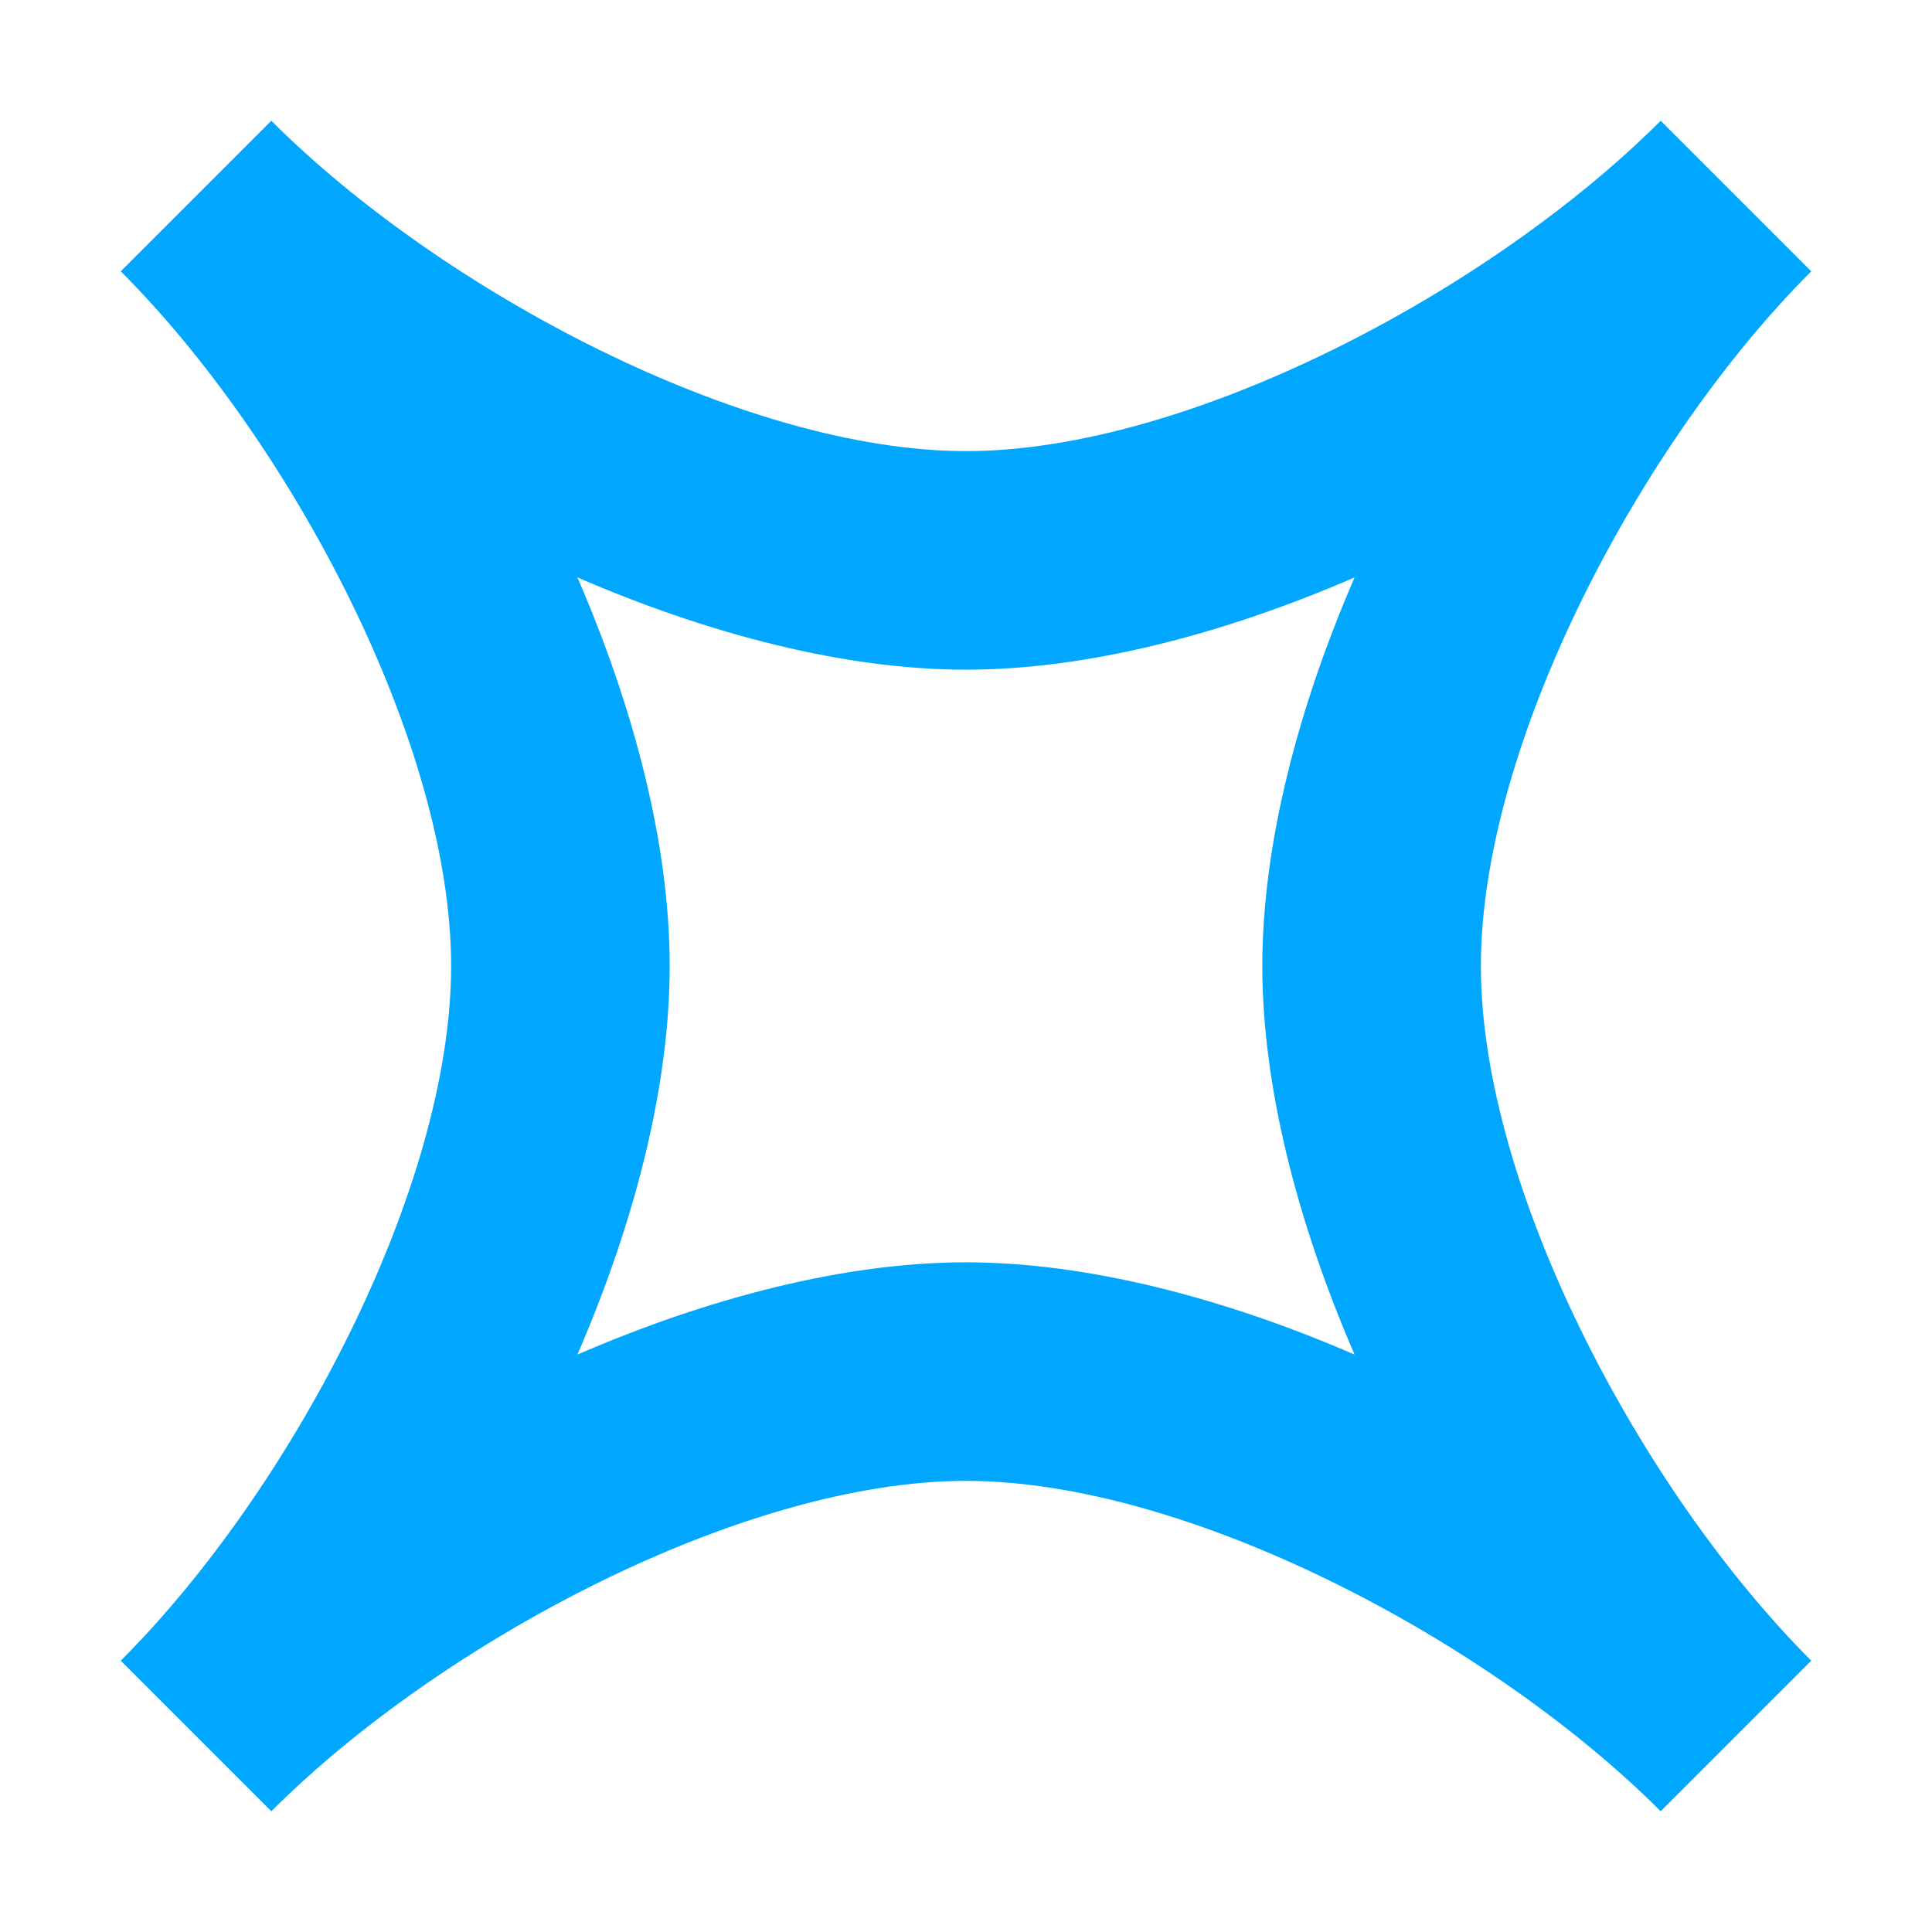
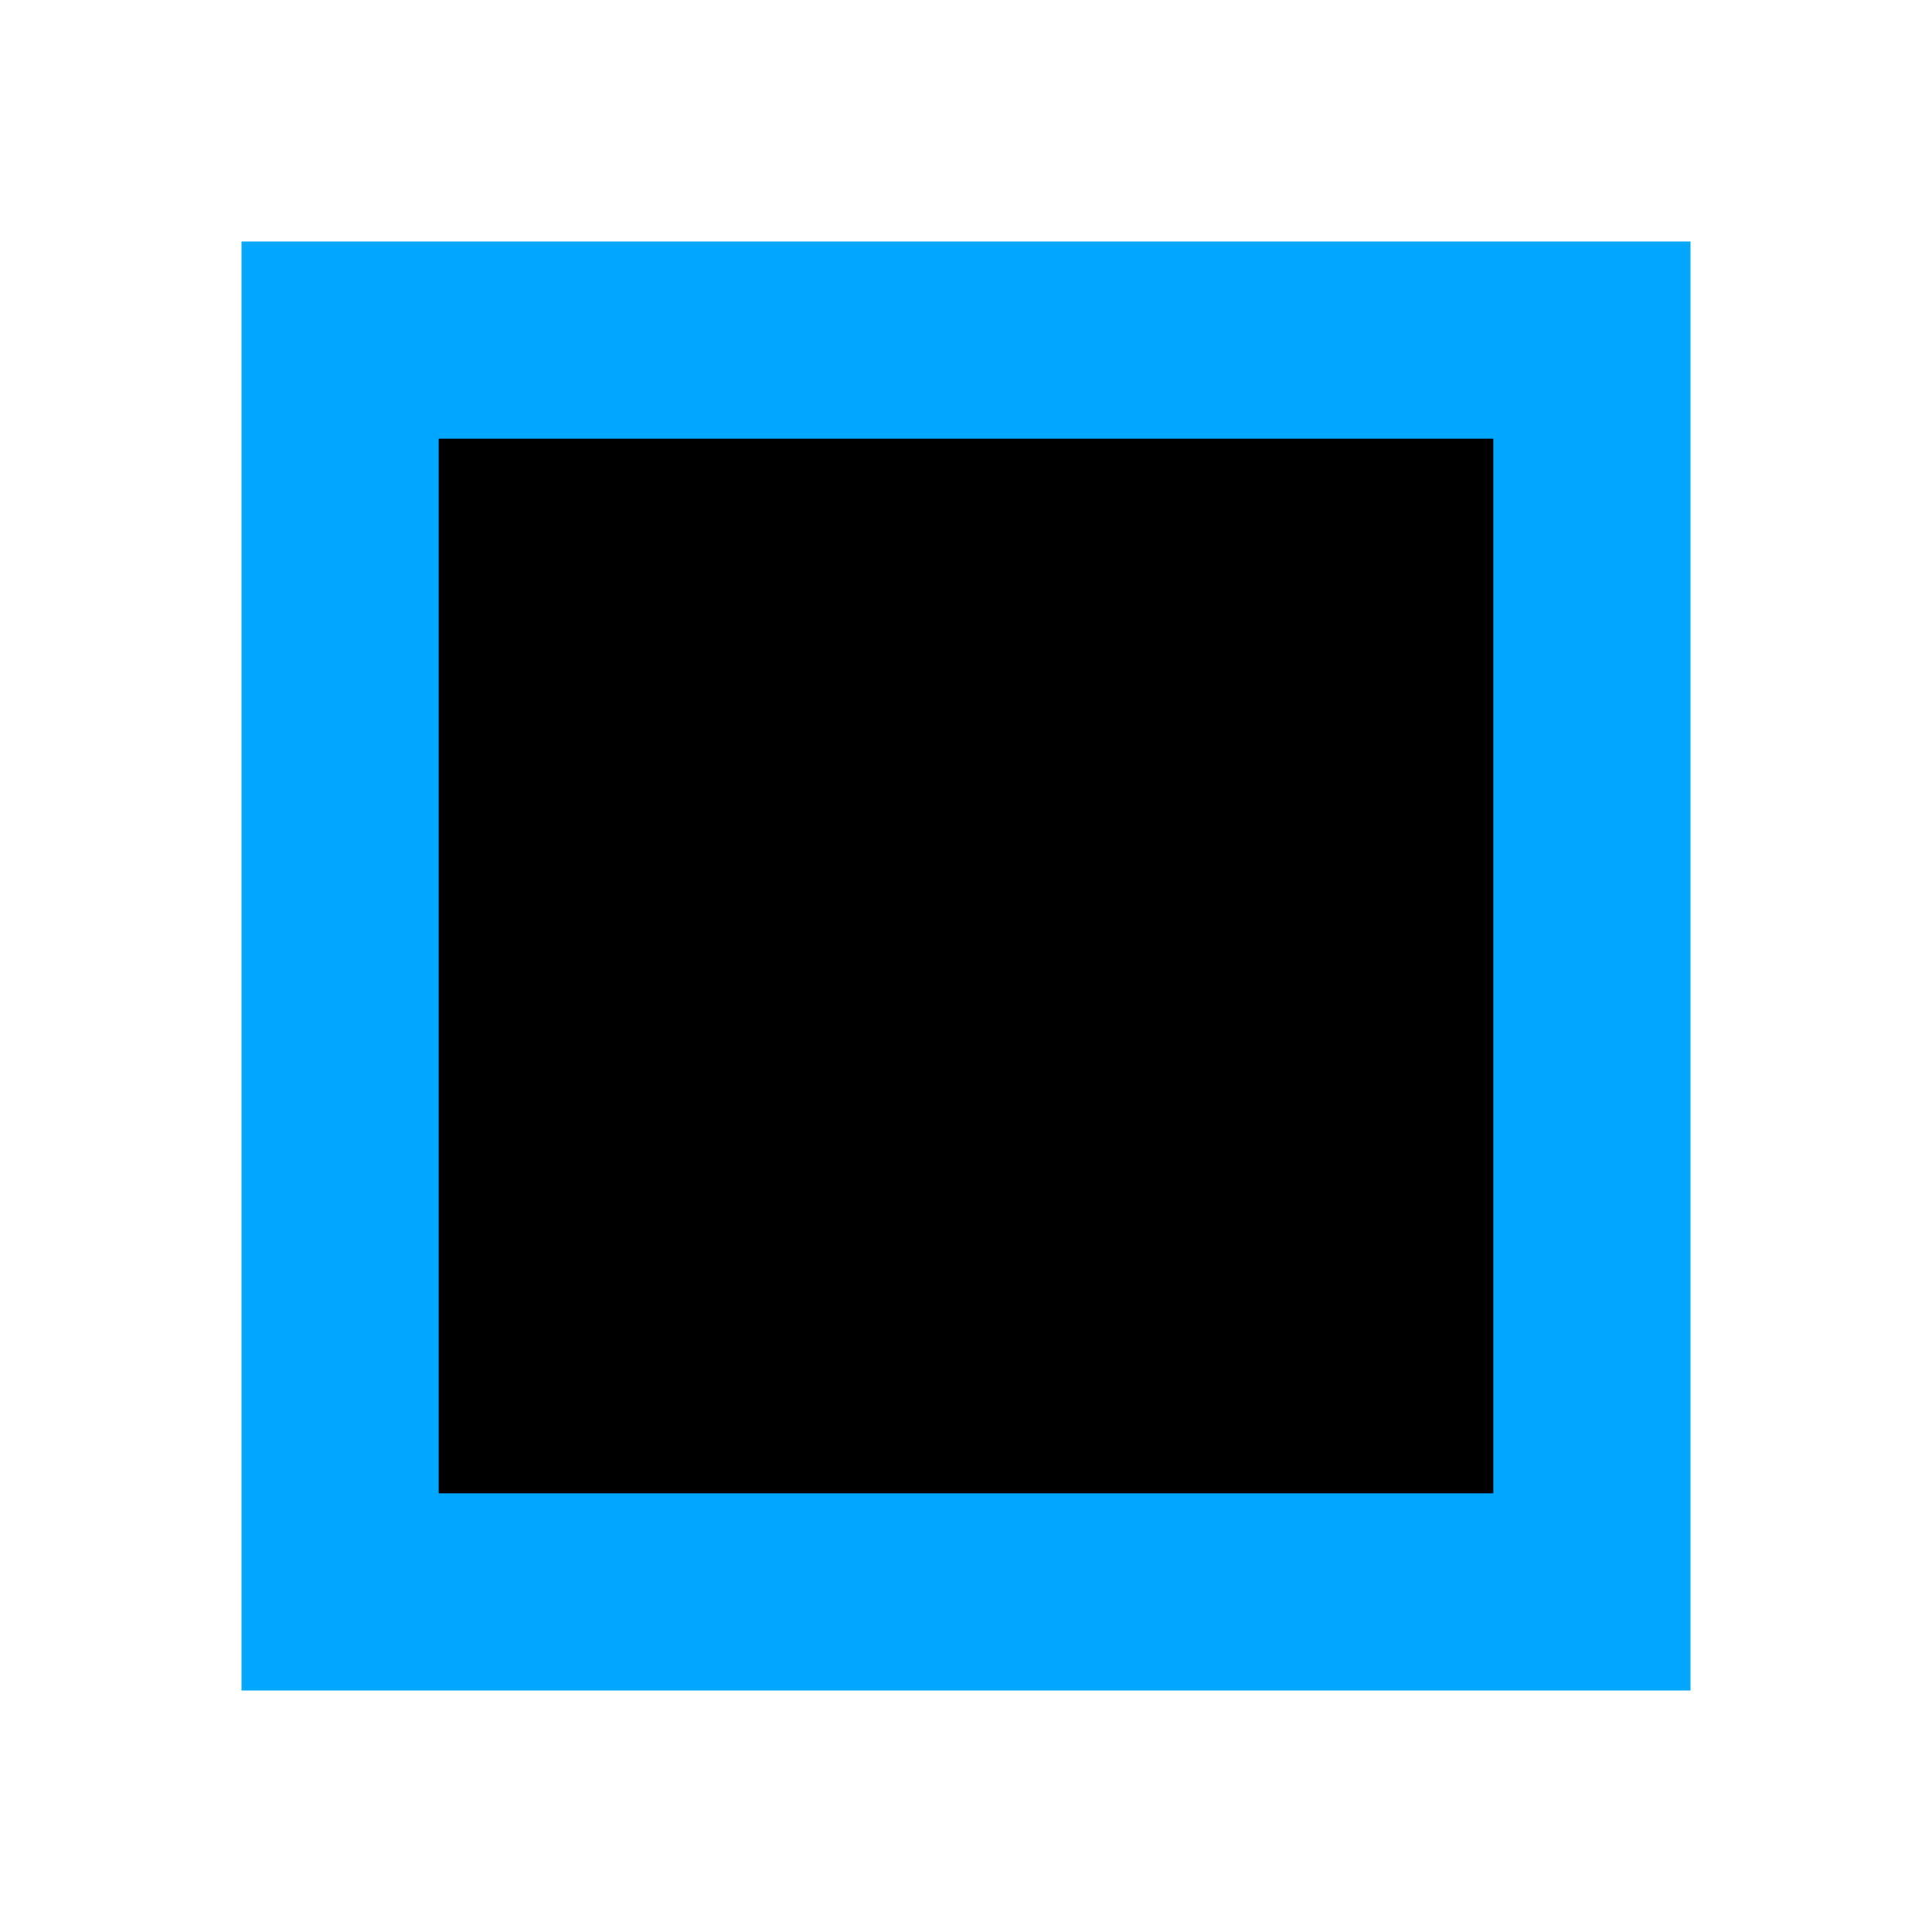
<svg xmlns="http://www.w3.org/2000/svg" width="32" height="32" version="1.1" viewBox="0 0 16 16">
  <path d="M 42.919,1 41,2.919 46.117,8 41,13.081 42.919,15 48,9.883 53.081,15 55,13.081 49.883,8 55,2.919 53.081,1 48,6.117 Z" fill="#01a7ff" font-family="Sans" font-weight="400" overflow="visible" stroke-width="1.137" style="text-indent:0;text-transform:none" />
  <circle cx="28" cy="8" r="5.659" fill="none" stroke="#01a7ff" stroke-linecap="round" stroke-linejoin="round" stroke-width="1.708" style="paint-order:markers fill stroke" />
-   <path d="m2.247 1-1.247 1.247c1.408 1.408 2.736 3.911 2.736 5.753s-1.327 4.345-2.736 5.753l1.247 1.247c1.408-1.408 3.911-2.736 5.753-2.736s4.345 1.327 5.753 2.736l1.247-1.247c-1.408-1.408-2.736-3.911-2.736-5.753s1.327-4.345 2.736-5.753l-1.247-1.247c-1.408 1.408-3.911 2.736-5.753 2.736-1.842 0-4.345-1.327-5.753-2.736zm2.535 3.782c1.091 0.472 2.217 0.764 3.218 0.764 1.001-1.5e-5 2.128-0.292 3.218-0.764-0.472 1.091-0.764 2.217-0.764 3.218 1.5e-5 1.001 0.292 2.128 0.764 3.218-1.091-0.472-2.217-0.764-3.218-0.764-1.001 1.6e-5 -2.128 0.292-3.218 0.764 0.472-1.091 0.764-2.217 0.764-3.218-1.55e-5 -1.001-0.292-2.128-0.764-3.218z" fill="#01a7ff" stroke-width=".875" />
+   <g fill-rule="evenodd">
+     <path d="m2 2v12h12v-12z" color="#000000" fill="#01a7ff" stroke-linecap="square" style="-inkscape-stroke:none;paint-order:markers fill stroke" />
+     <path d="m3.633 3.633h8.734v8.734h-8.734z" color="#000000" fill="#000000" style="paint-order:markers fill stroke" />
+   </g>
</svg>
